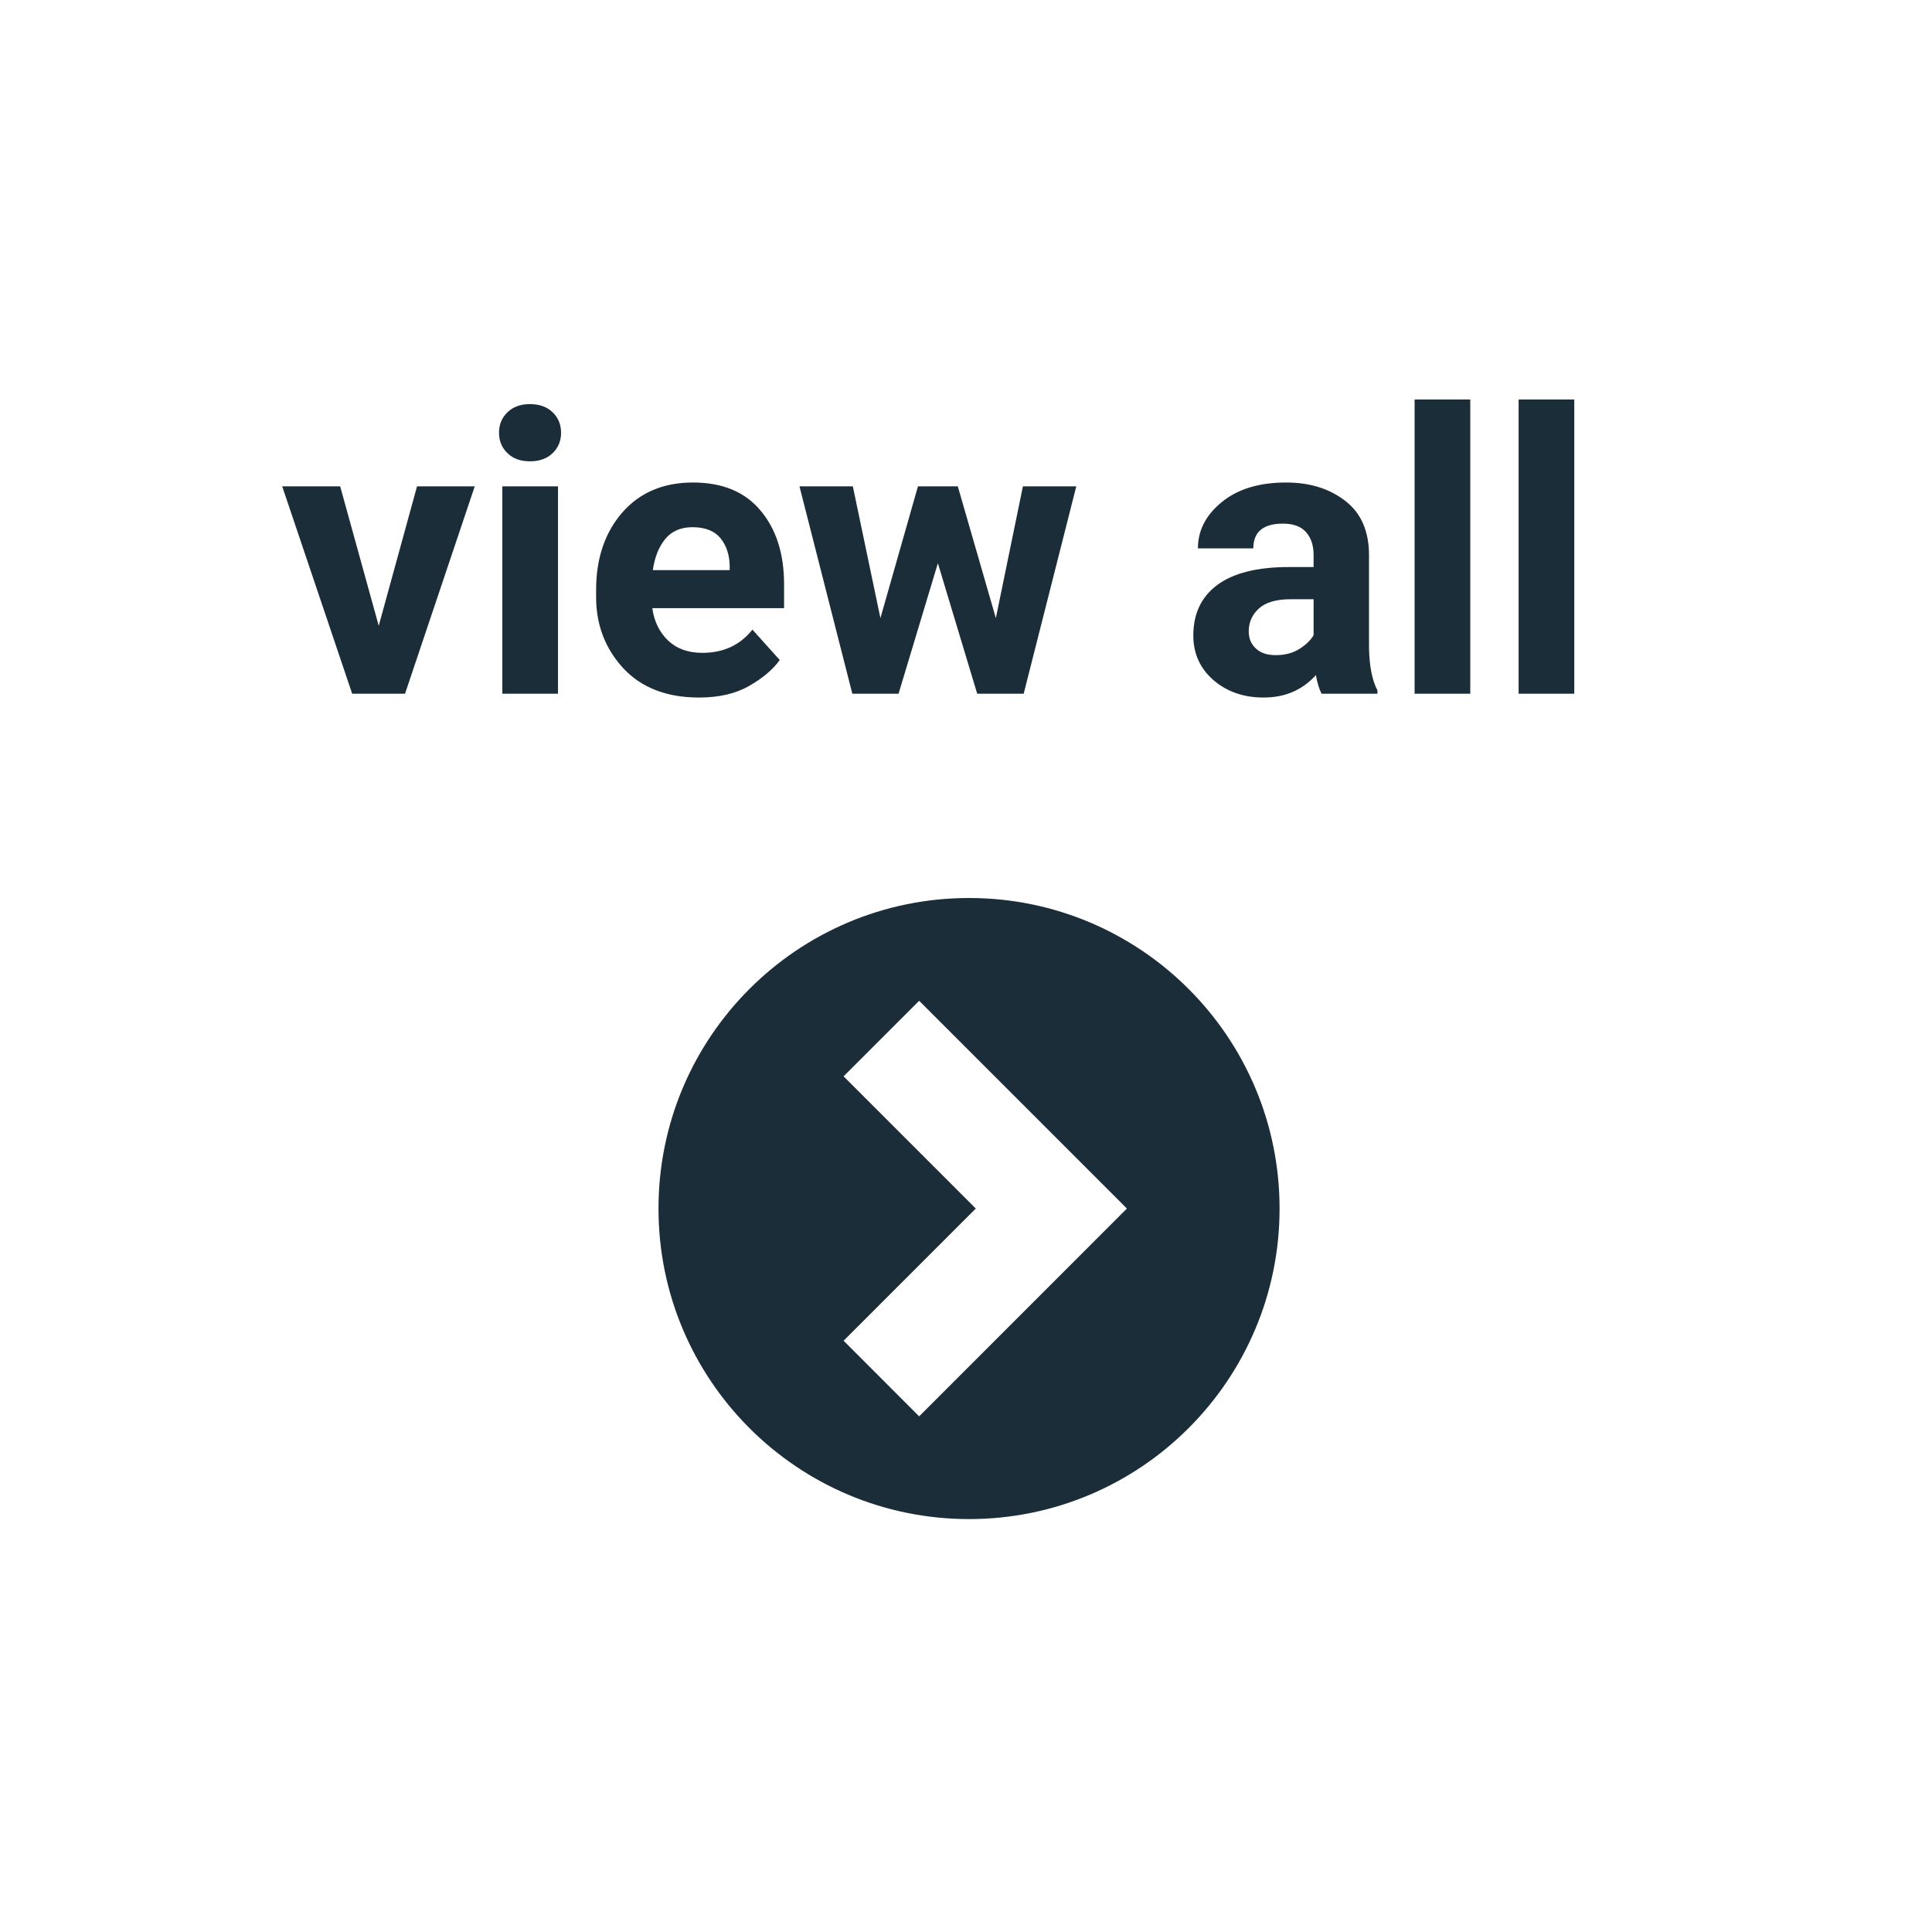
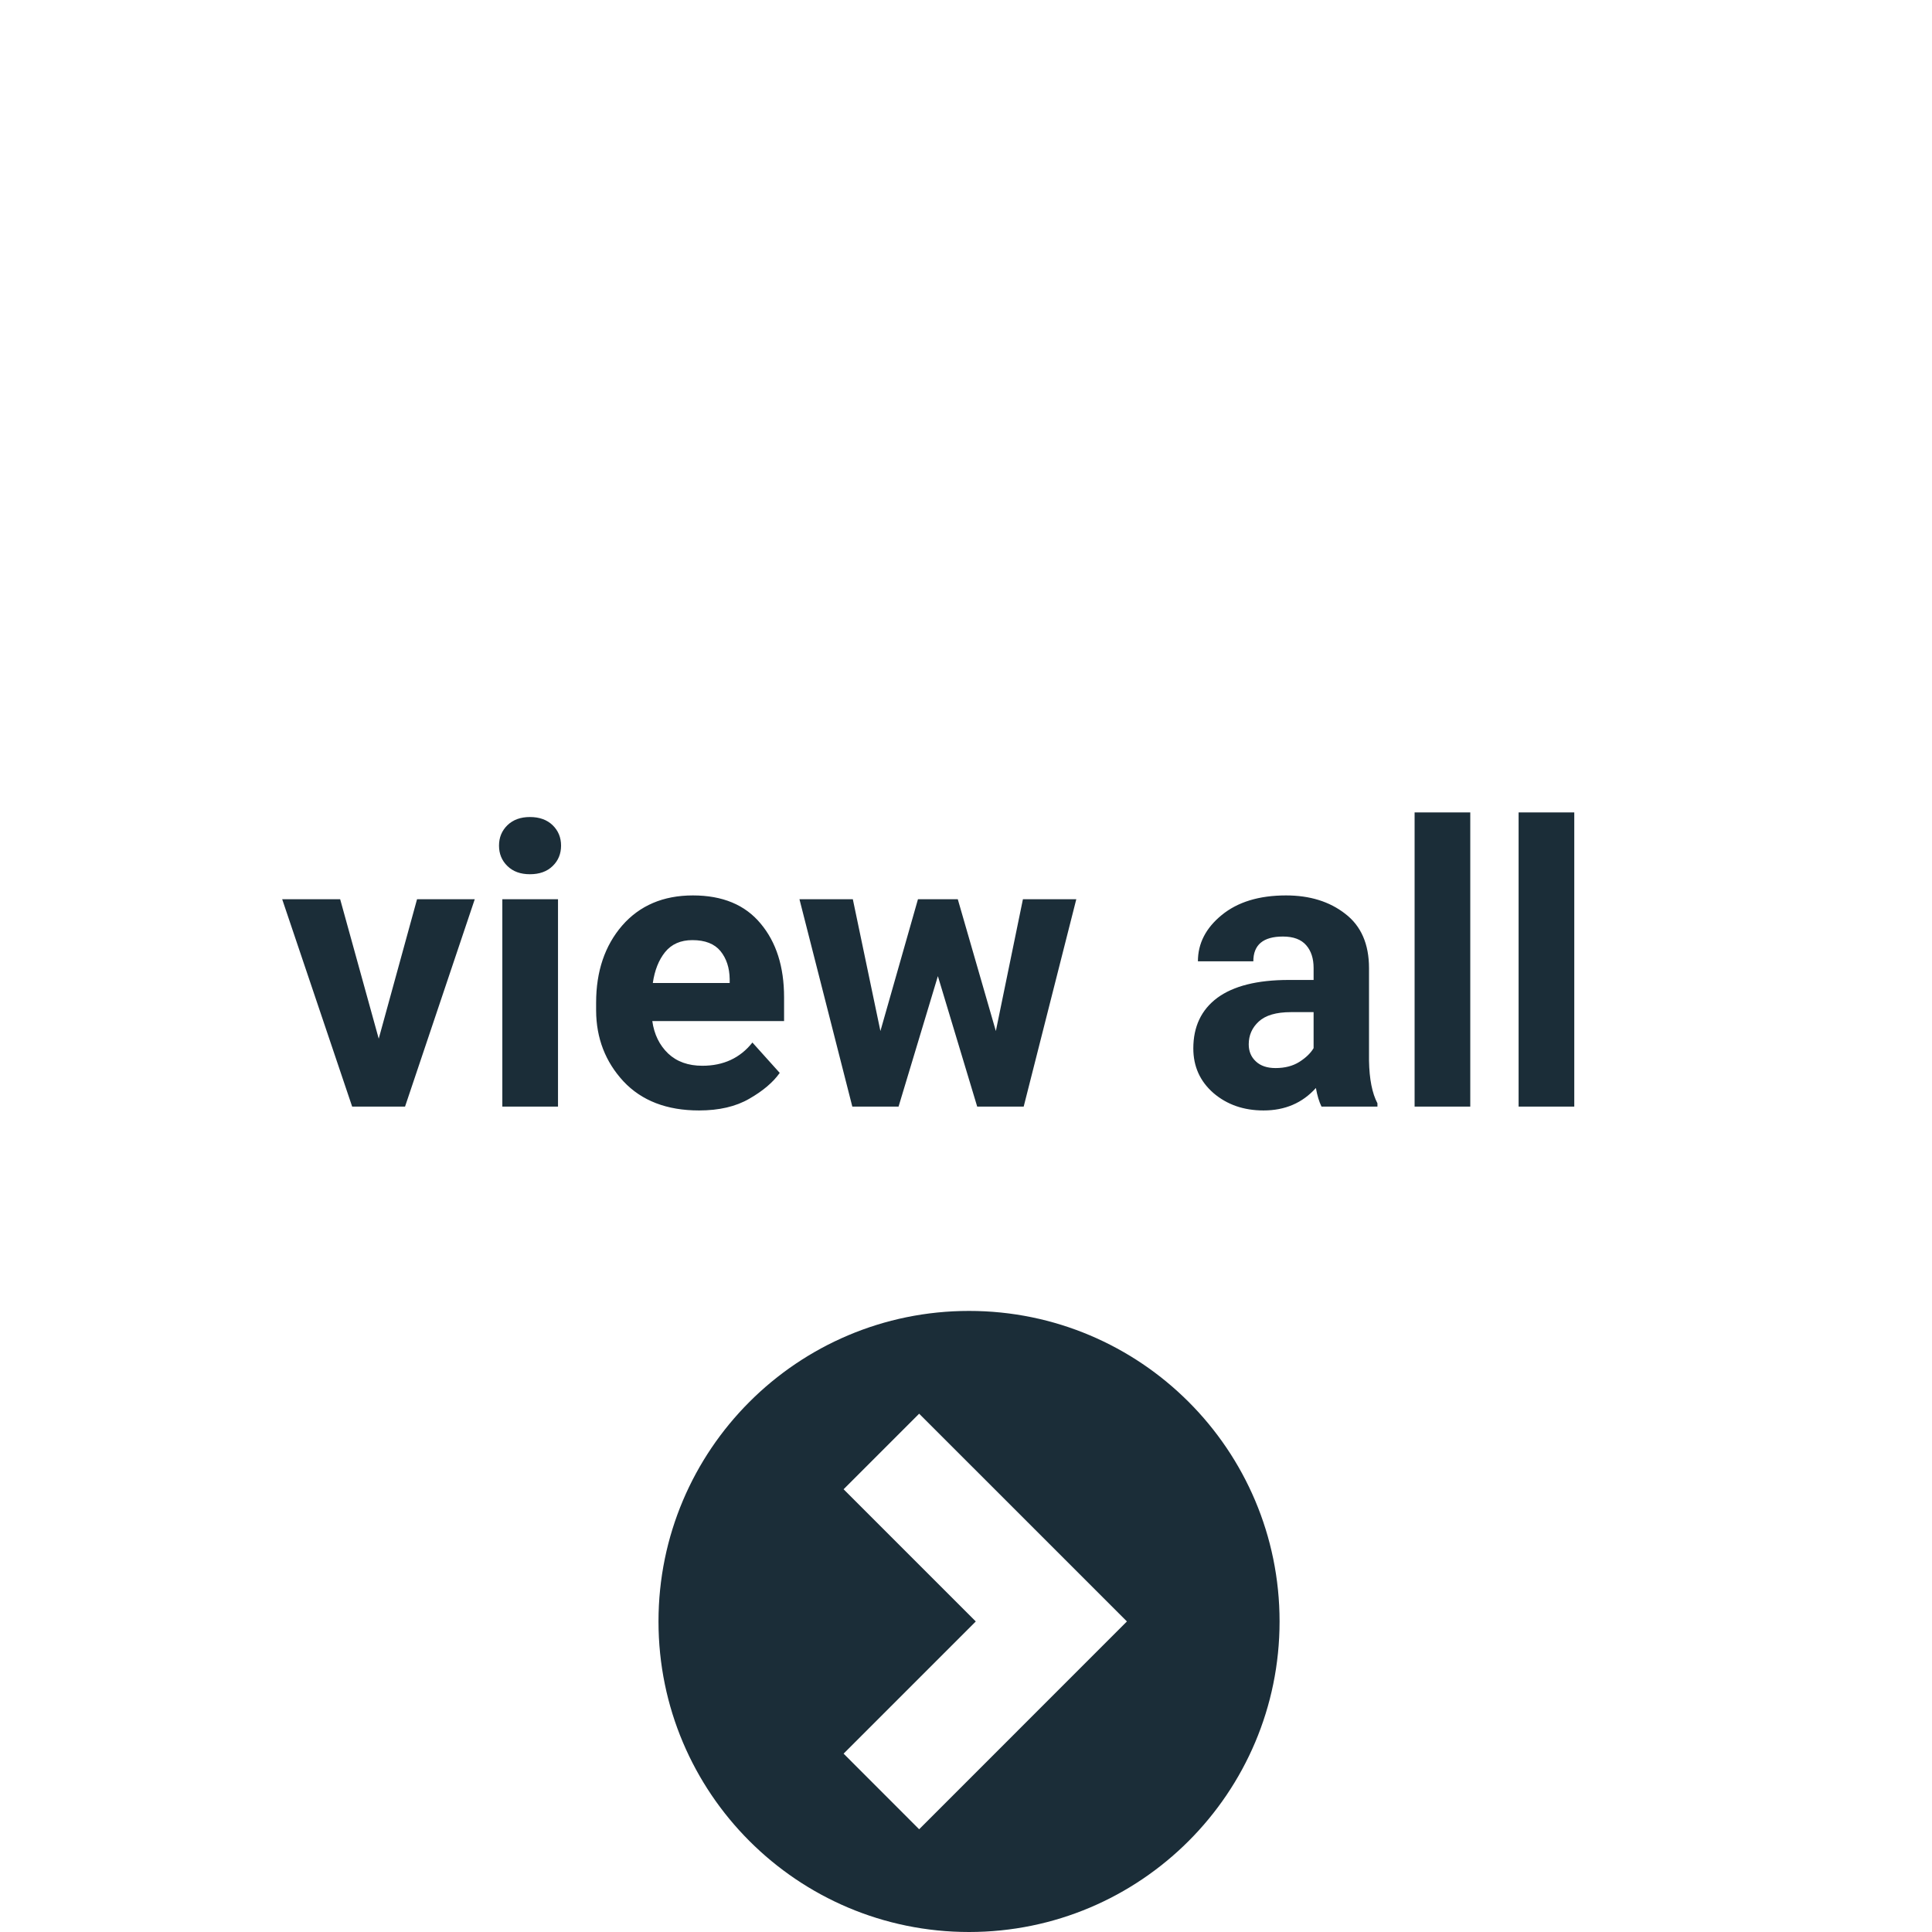
<svg xmlns="http://www.w3.org/2000/svg" width="120" height="120" viewBox="0 0 120 120" id="svg2" version="1.1">
  <defs id="defs4" />
  <g id="layer1" transform="translate(0,-932.3622)">
-     <g id="g4273-8" transform="matrix(1.015162,0,0,1.015162,-0.7213639,926.2141)">
+     <g id="g4273-8" transform="matrix(1.015162,0,0,1.015162,-0.7213639,951.8611)">
      <text stroke="null" stroke-opacity="null" fill-opacity="null" x="17.82" y="48.5" id="text-3" font-size="24" xml:space="preserve" font-weight="bold" style="font-weight:bold;font-size:24px;font-family:Roboto, 'Avenir Next W01', 'Avenir Next', Avenir, 'Helvetica Neue', Helvetica, Arial, sans-serif;text-anchor:start;fill:#1b2d38;stroke-width:0">view all</text>
      <path stroke="null" d="m 60,61 c -10.493,0 -19,8.507 -19,19 0,10.493 8.507,19 19,19 10.493,0 19,-8.507 19,-19 0,-10.493 -8.507,-19 -19,-19 z m -3.052,31.714 -4.623,-4.627 8.088,-8.088 -8.088,-8.088 4.623,-4.623 12.712,12.711 -12.712,12.715 z" id="arrow-4" style="fill:#1b2d38;stroke-width:0" />
    </g>
  </g>
</svg>
